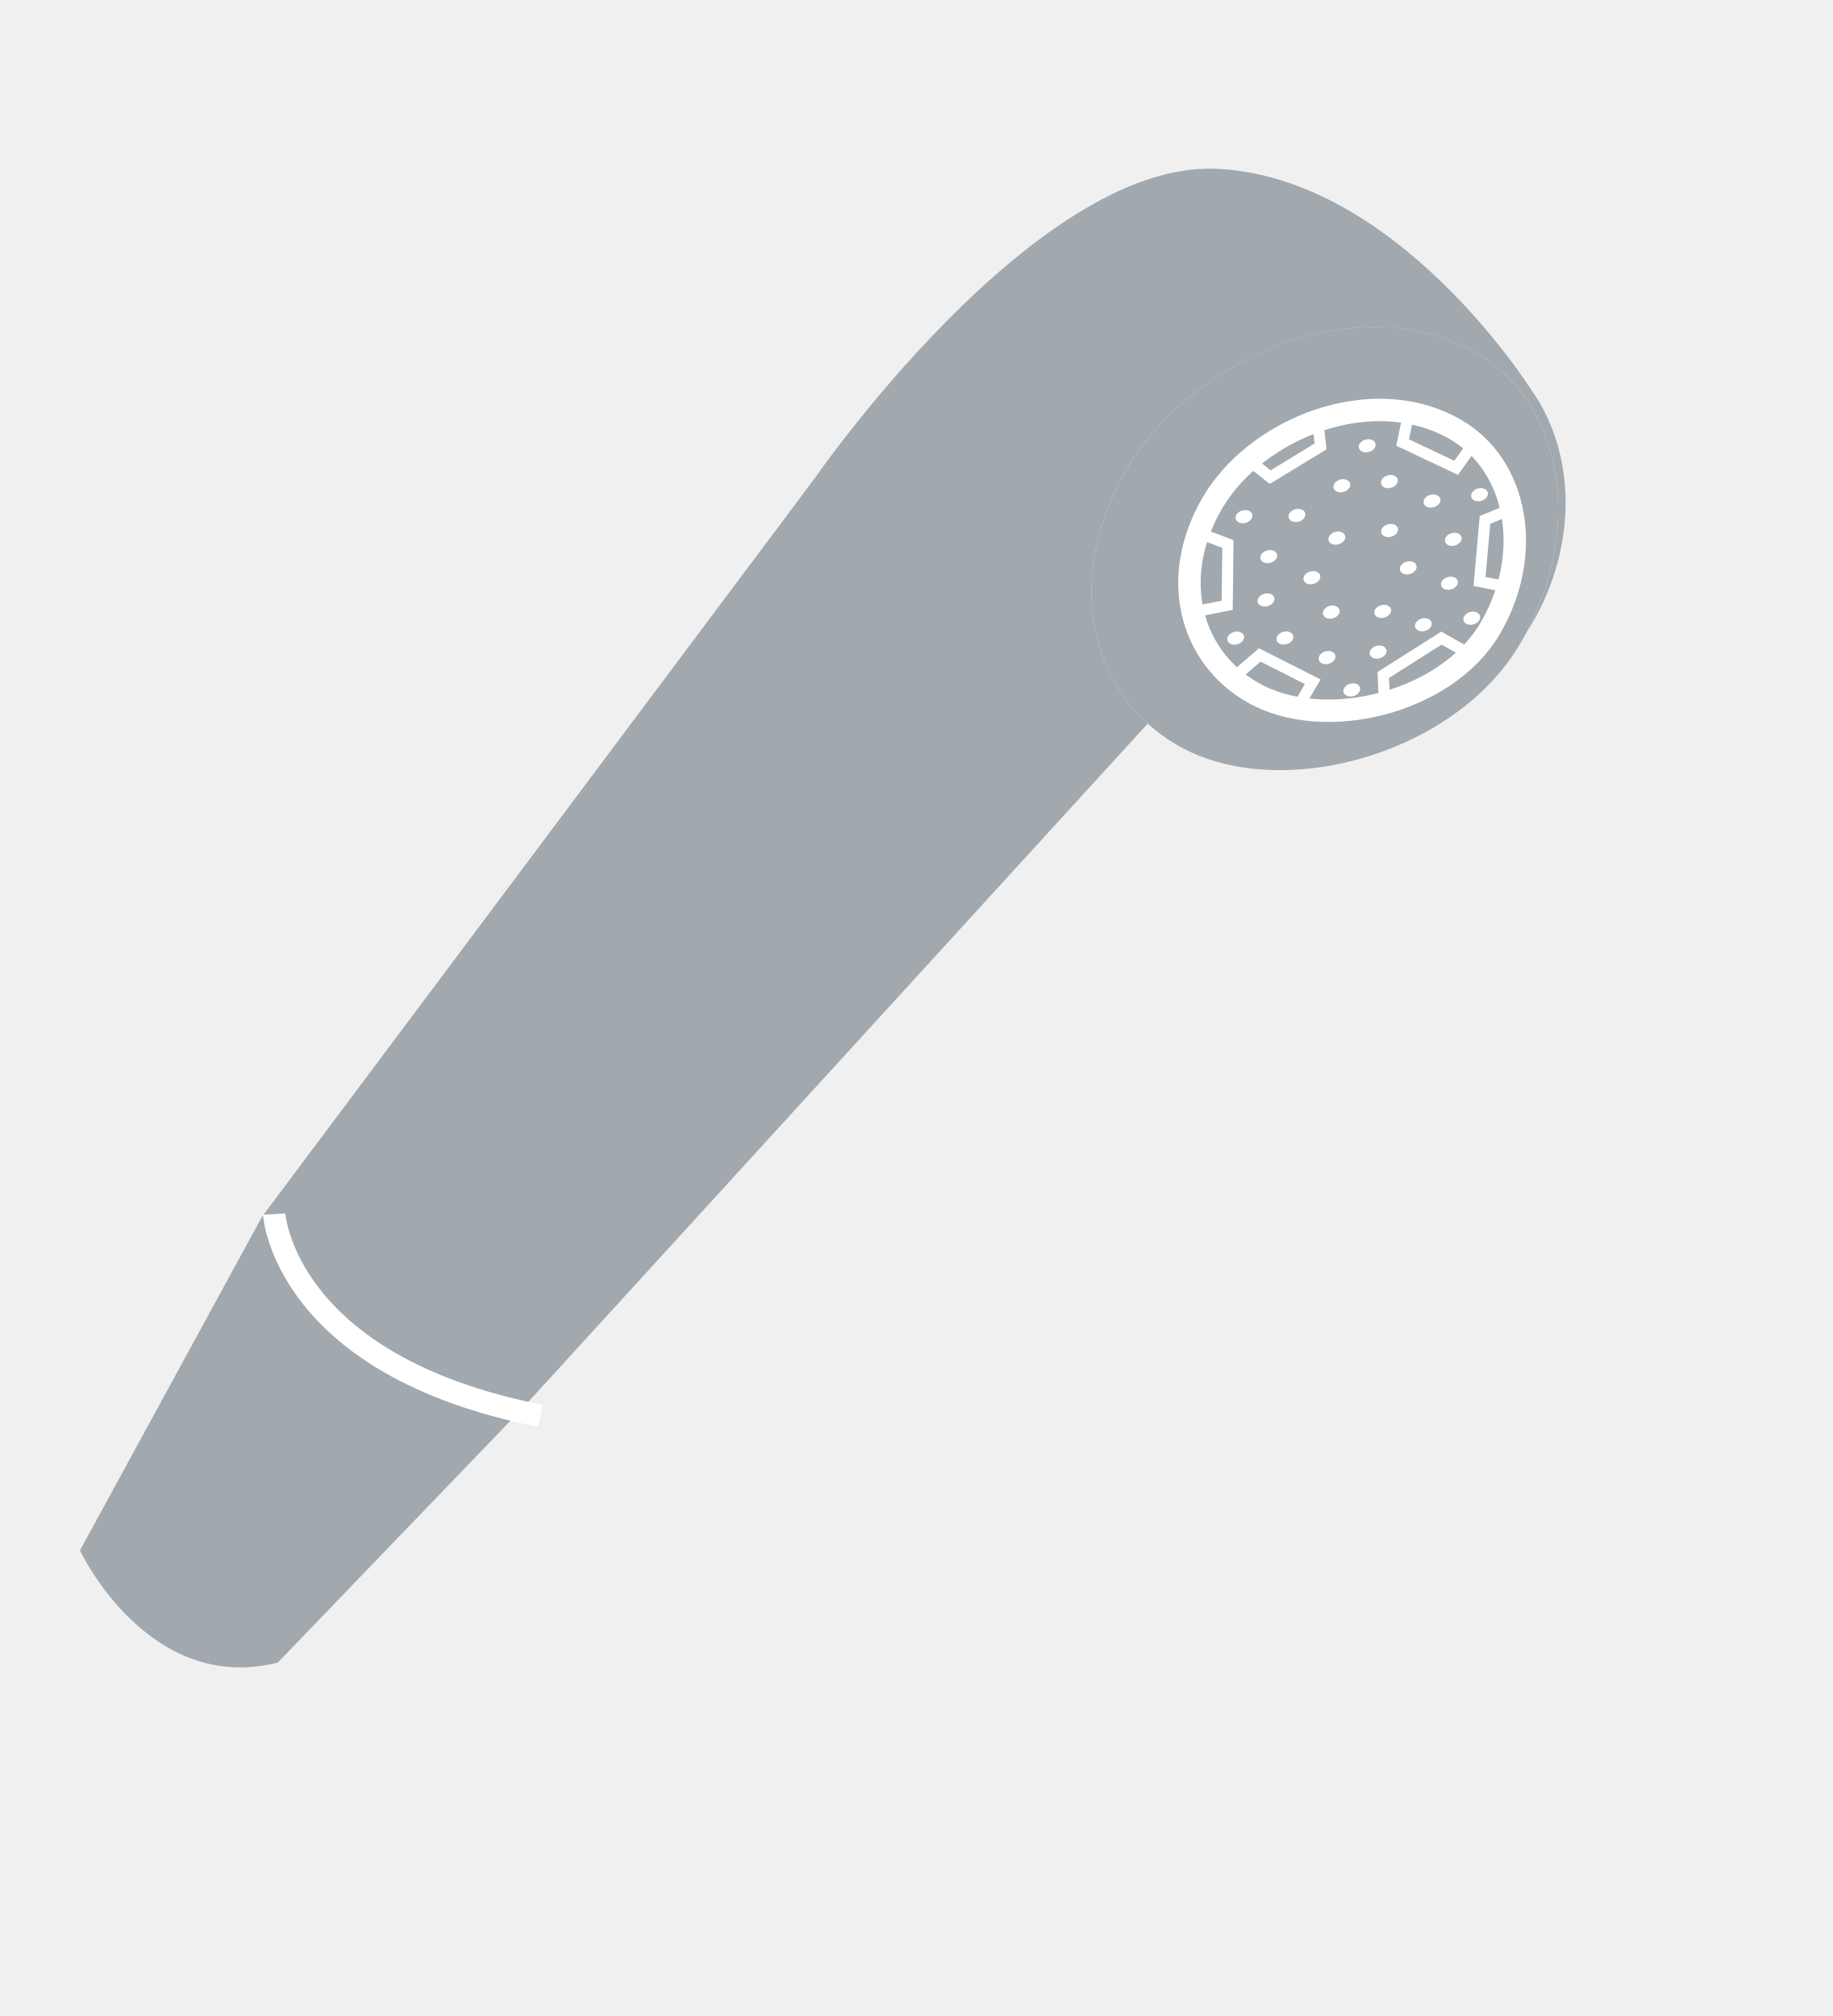
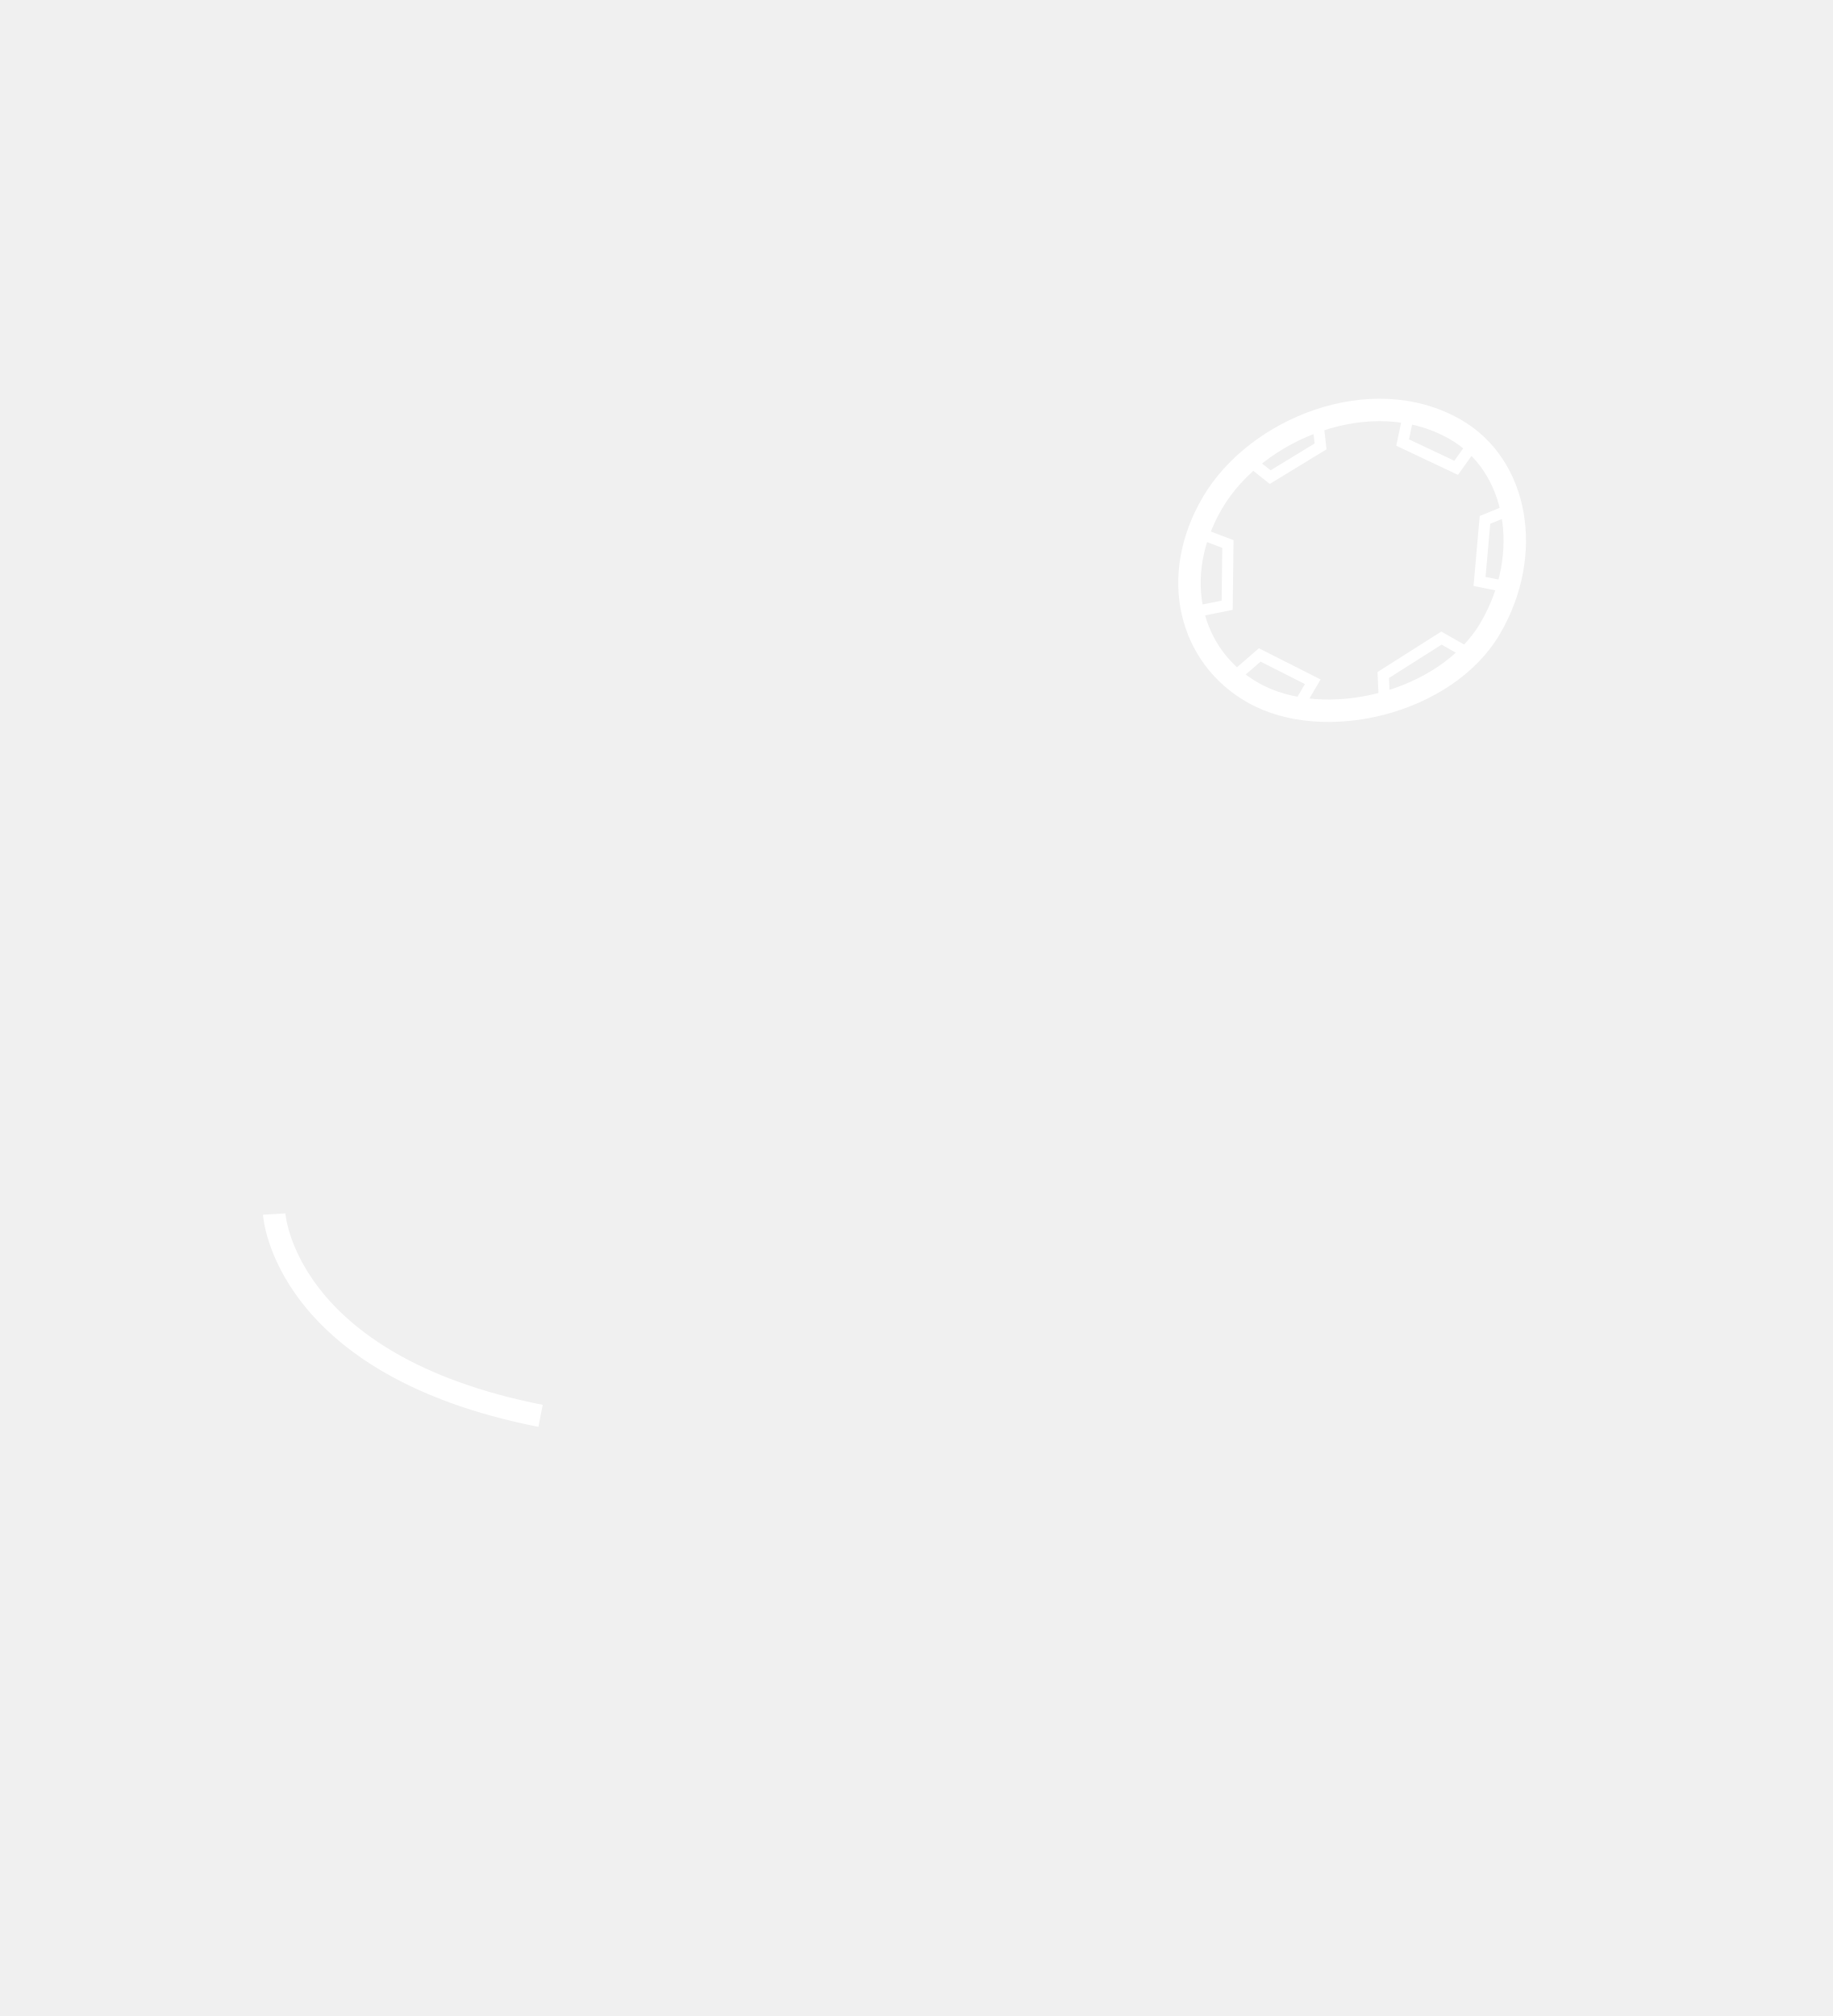
<svg xmlns="http://www.w3.org/2000/svg" width="30" height="33" viewBox="0 0 30 33" fill="none">
  <g clip-path="url(#clip0_567_922)">
-     <path d="M25.069 10.221C24.106 11.858 21.449 12.546 19.751 11.762L19.182 11.418L19.178 11.416L8.547 23.057L4.547 27.215C2.42 27.75 1.309 25.379 1.309 25.379L4.288 19.918L13.329 7.838C13.329 7.838 16.916 2.645 19.898 2.763C22.845 2.882 25.024 6.316 25.074 6.395C25.791 7.417 25.832 8.922 25.069 10.221Z" fill="#A1A8AE" />
-     <path d="M24.877 10.547C23.813 12.357 20.943 13.145 19.296 12.212C17.835 11.384 17.386 9.477 18.45 7.669C19.514 5.86 22.235 4.683 24.157 5.773C25.618 6.601 25.94 8.739 24.877 10.547Z" fill="white" />
-     <path d="M24.878 10.545C23.813 12.357 20.944 13.146 19.296 12.212C17.835 11.384 17.384 9.481 18.45 7.669C19.515 5.858 22.233 4.682 24.155 5.771C25.618 6.601 25.941 8.737 24.878 10.545Z" fill="#A1A8AE" />
-     <path d="M21.991 8.053C22.065 8.032 22.114 7.971 22.099 7.915C22.084 7.859 22.012 7.83 21.937 7.85C21.862 7.87 21.814 7.932 21.828 7.988C21.843 8.044 21.916 8.073 21.991 8.053Z" fill="white" />
-     <path d="M22.406 7.398C22.48 7.378 22.529 7.316 22.514 7.26C22.5 7.204 22.427 7.175 22.352 7.196C22.277 7.216 22.229 7.278 22.244 7.334C22.258 7.39 22.331 7.419 22.406 7.398Z" fill="white" />
-     <path d="M22.769 7.984C22.844 7.964 22.892 7.902 22.878 7.846C22.863 7.79 22.79 7.761 22.715 7.782C22.641 7.802 22.592 7.864 22.607 7.92C22.622 7.976 22.694 8.005 22.769 7.984Z" fill="white" />
-     <path d="M23.467 8.303C23.542 8.282 23.591 8.221 23.576 8.165C23.561 8.109 23.488 8.08 23.414 8.1C23.339 8.12 23.29 8.182 23.305 8.238C23.32 8.294 23.392 8.323 23.467 8.303Z" fill="white" />
-     <path d="M24.245 8.199C24.319 8.179 24.368 8.117 24.353 8.061C24.338 8.005 24.266 7.976 24.191 7.996C24.116 8.017 24.068 8.079 24.082 8.135C24.097 8.191 24.17 8.22 24.245 8.199Z" fill="white" />
-     <path d="M23.815 8.93C23.89 8.909 23.938 8.848 23.923 8.792C23.909 8.736 23.836 8.707 23.761 8.727C23.687 8.747 23.638 8.809 23.653 8.865C23.668 8.921 23.74 8.95 23.815 8.93Z" fill="white" />
-     <path d="M23.078 9.396C23.152 9.376 23.201 9.314 23.186 9.258C23.171 9.202 23.099 9.173 23.024 9.194C22.949 9.214 22.901 9.276 22.916 9.332C22.93 9.388 23.003 9.417 23.078 9.396Z" fill="white" />
-     <path d="M23.752 9.648C23.827 9.628 23.876 9.566 23.861 9.51C23.846 9.454 23.774 9.425 23.699 9.446C23.624 9.466 23.576 9.528 23.59 9.584C23.605 9.64 23.678 9.669 23.752 9.648Z" fill="white" />
-     <path d="M24.118 10.221C24.192 10.2 24.241 10.139 24.226 10.083C24.211 10.027 24.139 9.998 24.064 10.018C23.989 10.038 23.941 10.1 23.956 10.156C23.97 10.212 24.043 10.241 24.118 10.221Z" fill="white" />
-     <path d="M22.66 10.109C22.734 10.089 22.783 10.027 22.768 9.971C22.753 9.915 22.681 9.886 22.606 9.907C22.531 9.927 22.483 9.989 22.497 10.045C22.512 10.101 22.585 10.13 22.66 10.109Z" fill="white" />
-     <path d="M22.584 10.775C22.659 10.755 22.708 10.693 22.693 10.637C22.678 10.581 22.606 10.552 22.531 10.573C22.456 10.593 22.407 10.655 22.422 10.711C22.437 10.767 22.51 10.796 22.584 10.775Z" fill="white" />
-     <path d="M23.326 10.328C23.4 10.308 23.449 10.246 23.434 10.19C23.419 10.134 23.347 10.105 23.272 10.125C23.197 10.146 23.149 10.207 23.163 10.264C23.178 10.319 23.251 10.348 23.326 10.328Z" fill="white" />
-     <path d="M22.772 8.785C22.847 8.765 22.895 8.703 22.881 8.647C22.866 8.591 22.793 8.562 22.718 8.582C22.644 8.603 22.595 8.665 22.61 8.721C22.625 8.777 22.697 8.805 22.772 8.785Z" fill="white" />
-     <path d="M21.909 8.91C21.983 8.89 22.032 8.828 22.017 8.772C22.002 8.716 21.93 8.687 21.855 8.707C21.78 8.728 21.732 8.79 21.747 8.846C21.761 8.902 21.834 8.93 21.909 8.91Z" fill="white" />
-     <path d="M21.256 8.539C21.331 8.519 21.38 8.457 21.365 8.401C21.35 8.345 21.277 8.316 21.203 8.336C21.128 8.357 21.079 8.418 21.094 8.474C21.109 8.53 21.181 8.559 21.256 8.539Z" fill="white" />
-     <path d="M20.389 8.559C20.464 8.538 20.512 8.476 20.498 8.42C20.483 8.364 20.41 8.336 20.335 8.356C20.261 8.376 20.212 8.438 20.227 8.494C20.242 8.55 20.314 8.579 20.389 8.559Z" fill="white" />
-     <path d="M20.794 9.213C20.869 9.193 20.918 9.131 20.903 9.075C20.888 9.019 20.816 8.99 20.741 9.01C20.666 9.03 20.617 9.092 20.632 9.148C20.647 9.204 20.72 9.233 20.794 9.213Z" fill="white" />
-     <path d="M20.75 9.922C20.824 9.902 20.873 9.84 20.858 9.784C20.843 9.728 20.771 9.699 20.696 9.719C20.621 9.739 20.573 9.801 20.587 9.857C20.602 9.913 20.675 9.942 20.75 9.922Z" fill="white" />
-     <path d="M20.253 10.547C20.328 10.527 20.377 10.465 20.362 10.409C20.347 10.353 20.274 10.324 20.2 10.344C20.125 10.364 20.076 10.426 20.091 10.482C20.106 10.538 20.179 10.567 20.253 10.547Z" fill="white" />
-     <path d="M21.059 10.545C21.134 10.525 21.182 10.463 21.168 10.407C21.153 10.351 21.08 10.322 21.006 10.342C20.931 10.363 20.882 10.424 20.897 10.48C20.912 10.536 20.984 10.565 21.059 10.545Z" fill="white" />
-     <path d="M21.748 10.865C21.823 10.845 21.872 10.783 21.857 10.727C21.842 10.671 21.77 10.642 21.695 10.662C21.62 10.683 21.572 10.745 21.586 10.801C21.601 10.857 21.674 10.886 21.748 10.865Z" fill="white" />
-     <path d="M22.154 11.395C22.229 11.374 22.277 11.312 22.262 11.256C22.247 11.2 22.175 11.171 22.1 11.192C22.025 11.212 21.977 11.274 21.992 11.33C22.006 11.386 22.079 11.415 22.154 11.395Z" fill="white" />
-     <path d="M21.818 10.121C21.893 10.101 21.941 10.039 21.926 9.983C21.912 9.927 21.839 9.898 21.764 9.918C21.689 9.939 21.641 10.001 21.656 10.056C21.671 10.113 21.743 10.141 21.818 10.121Z" fill="white" />
-     <path d="M21.5 9.558C21.575 9.538 21.624 9.476 21.609 9.42C21.594 9.364 21.522 9.335 21.447 9.355C21.372 9.376 21.323 9.437 21.338 9.493C21.353 9.549 21.426 9.578 21.5 9.558Z" fill="white" />
+     <path d="M25.069 10.221C24.106 11.858 21.449 12.546 19.751 11.762L19.182 11.418L19.178 11.416L8.547 23.057L4.547 27.215C2.42 27.75 1.309 25.379 1.309 25.379L4.288 19.918L13.329 7.838C13.329 7.838 16.916 2.645 19.898 2.763C22.845 2.882 25.024 6.316 25.074 6.395C25.791 7.417 25.832 8.922 25.069 10.221Z" />
+     <path d="M24.877 10.547C23.813 12.357 20.943 13.145 19.296 12.212C17.835 11.384 17.386 9.477 18.45 7.669C19.514 5.86 22.235 4.683 24.157 5.773C25.618 6.601 25.94 8.739 24.877 10.547Z" />
+     <path d="M24.878 10.545C23.813 12.357 20.944 13.146 19.296 12.212C17.835 11.384 17.384 9.481 18.45 7.669C19.515 5.858 22.233 4.682 24.155 5.771C25.618 6.601 25.941 8.737 24.878 10.545Z" />
+     <path d="M21.991 8.053C22.065 8.032 22.114 7.971 22.099 7.915C22.084 7.859 22.012 7.83 21.937 7.85C21.862 7.87 21.814 7.932 21.828 7.988C21.843 8.044 21.916 8.073 21.991 8.053Z" />
+     <path d="M22.406 7.398C22.48 7.378 22.529 7.316 22.514 7.26C22.5 7.204 22.427 7.175 22.352 7.196C22.277 7.216 22.229 7.278 22.244 7.334C22.258 7.39 22.331 7.419 22.406 7.398Z" />
+     <path d="M22.769 7.984C22.844 7.964 22.892 7.902 22.878 7.846C22.863 7.79 22.79 7.761 22.715 7.782C22.641 7.802 22.592 7.864 22.607 7.92C22.622 7.976 22.694 8.005 22.769 7.984Z" />
+     <path d="M23.467 8.303C23.542 8.282 23.591 8.221 23.576 8.165C23.561 8.109 23.488 8.08 23.414 8.1C23.339 8.12 23.29 8.182 23.305 8.238C23.32 8.294 23.392 8.323 23.467 8.303Z" />
+     <path d="M24.245 8.199C24.319 8.179 24.368 8.117 24.353 8.061C24.338 8.005 24.266 7.976 24.191 7.996C24.116 8.017 24.068 8.079 24.082 8.135C24.097 8.191 24.17 8.22 24.245 8.199Z" />
+     <path d="M23.815 8.93C23.89 8.909 23.938 8.848 23.923 8.792C23.909 8.736 23.836 8.707 23.761 8.727C23.687 8.747 23.638 8.809 23.653 8.865C23.668 8.921 23.74 8.95 23.815 8.93Z" />
+     <path d="M23.078 9.396C23.152 9.376 23.201 9.314 23.186 9.258C23.171 9.202 23.099 9.173 23.024 9.194C22.949 9.214 22.901 9.276 22.916 9.332C22.93 9.388 23.003 9.417 23.078 9.396Z" />
+     <path d="M23.752 9.648C23.827 9.628 23.876 9.566 23.861 9.51C23.846 9.454 23.774 9.425 23.699 9.446C23.624 9.466 23.576 9.528 23.59 9.584C23.605 9.64 23.678 9.669 23.752 9.648Z" />
+     <path d="M24.118 10.221C24.192 10.2 24.241 10.139 24.226 10.083C24.211 10.027 24.139 9.998 24.064 10.018C23.989 10.038 23.941 10.1 23.956 10.156C23.97 10.212 24.043 10.241 24.118 10.221Z" />
+     <path d="M22.66 10.109C22.734 10.089 22.783 10.027 22.768 9.971C22.753 9.915 22.681 9.886 22.606 9.907C22.531 9.927 22.483 9.989 22.497 10.045C22.512 10.101 22.585 10.13 22.66 10.109Z" />
+     <path d="M22.584 10.775C22.659 10.755 22.708 10.693 22.693 10.637C22.678 10.581 22.606 10.552 22.531 10.573C22.456 10.593 22.407 10.655 22.422 10.711C22.437 10.767 22.51 10.796 22.584 10.775Z" />
+     <path d="M23.326 10.328C23.4 10.308 23.449 10.246 23.434 10.19C23.419 10.134 23.347 10.105 23.272 10.125C23.197 10.146 23.149 10.207 23.163 10.264C23.178 10.319 23.251 10.348 23.326 10.328Z" />
+     <path d="M22.772 8.785C22.847 8.765 22.895 8.703 22.881 8.647C22.866 8.591 22.793 8.562 22.718 8.582C22.644 8.603 22.595 8.665 22.61 8.721C22.625 8.777 22.697 8.805 22.772 8.785Z" />
+     <path d="M21.909 8.91C21.983 8.89 22.032 8.828 22.017 8.772C22.002 8.716 21.93 8.687 21.855 8.707C21.78 8.728 21.732 8.79 21.747 8.846C21.761 8.902 21.834 8.93 21.909 8.91Z" />
+     <path d="M21.256 8.539C21.331 8.519 21.38 8.457 21.365 8.401C21.35 8.345 21.277 8.316 21.203 8.336C21.128 8.357 21.079 8.418 21.094 8.474C21.109 8.53 21.181 8.559 21.256 8.539Z" />
+     <path d="M20.389 8.559C20.464 8.538 20.512 8.476 20.498 8.42C20.483 8.364 20.41 8.336 20.335 8.356C20.261 8.376 20.212 8.438 20.227 8.494C20.242 8.55 20.314 8.579 20.389 8.559Z" />
+     <path d="M20.794 9.213C20.869 9.193 20.918 9.131 20.903 9.075C20.888 9.019 20.816 8.99 20.741 9.01C20.666 9.03 20.617 9.092 20.632 9.148C20.647 9.204 20.72 9.233 20.794 9.213Z" />
+     <path d="M20.75 9.922C20.824 9.902 20.873 9.84 20.858 9.784C20.843 9.728 20.771 9.699 20.696 9.719C20.621 9.739 20.573 9.801 20.587 9.857C20.602 9.913 20.675 9.942 20.75 9.922Z" />
+     <path d="M20.253 10.547C20.328 10.527 20.377 10.465 20.362 10.409C20.347 10.353 20.274 10.324 20.2 10.344C20.125 10.364 20.076 10.426 20.091 10.482C20.106 10.538 20.179 10.567 20.253 10.547Z" />
+     <path d="M21.059 10.545C21.134 10.525 21.182 10.463 21.168 10.407C21.153 10.351 21.08 10.322 21.006 10.342C20.931 10.363 20.882 10.424 20.897 10.48C20.912 10.536 20.984 10.565 21.059 10.545Z" />
+     <path d="M21.748 10.865C21.823 10.845 21.872 10.783 21.857 10.727C21.842 10.671 21.77 10.642 21.695 10.662C21.62 10.683 21.572 10.745 21.586 10.801C21.601 10.857 21.674 10.886 21.748 10.865Z" />
+     <path d="M22.154 11.395C22.229 11.374 22.277 11.312 22.262 11.256C22.247 11.2 22.175 11.171 22.1 11.192C22.025 11.212 21.977 11.274 21.992 11.33C22.006 11.386 22.079 11.415 22.154 11.395Z" />
+     <path d="M21.818 10.121C21.893 10.101 21.941 10.039 21.926 9.983C21.912 9.927 21.839 9.898 21.764 9.918C21.689 9.939 21.641 10.001 21.656 10.056C21.671 10.113 21.743 10.141 21.818 10.121Z" />
+     <path d="M21.5 9.558C21.575 9.538 21.624 9.476 21.609 9.42C21.594 9.364 21.522 9.335 21.447 9.355C21.372 9.376 21.323 9.437 21.338 9.493C21.353 9.549 21.426 9.578 21.5 9.558Z" />
    <path d="M24.39 10.29C23.675 11.507 21.678 12.001 20.511 11.339C19.476 10.753 19.132 9.446 19.848 8.228C20.563 7.011 22.448 6.249 23.811 7.023C24.847 7.609 25.106 9.072 24.39 10.29Z" stroke="white" stroke-width="0.367" stroke-miterlimit="10" />
    <path d="M20.519 7.594L20.791 7.81L21.616 7.307L21.576 6.963" stroke="white" stroke-width="0.183" stroke-miterlimit="10" />
    <path d="M23.038 6.868L22.959 7.244L23.835 7.658L24.108 7.276" stroke="white" stroke-width="0.183" stroke-miterlimit="10" />
    <path d="M24.678 8.358L24.307 8.51L24.218 9.518L24.66 9.606" stroke="white" stroke-width="0.183" stroke-miterlimit="10" />
    <path d="M24.024 10.689L23.594 10.445L22.642 11.049L22.656 11.363" stroke="white" stroke-width="0.183" stroke-miterlimit="10" />
    <path d="M21.27 11.531L21.488 11.16L20.62 10.721L20.248 11.043" stroke="white" stroke-width="0.183" stroke-miterlimit="10" />
    <path d="M19.492 10.027L20.087 9.907L20.099 8.905L19.684 8.748" stroke="white" stroke-width="0.183" stroke-miterlimit="10" />
    <path d="M4.488 19.873C4.488 19.873 4.636 22.347 8.848 23.176" stroke="white" stroke-width="0.367" stroke-miterlimit="10" />
  </g>
  <defs>
    <clipPath id="clip0_567_922">
-       <rect width="13" height="30" fill="white" transform="matrix(0.869944 0.493151 -0.506881 0.862016 16 0)" />
+       <rect width="13" height="30" transform="matrix(0.869944 0.493151 -0.506881 0.862016 16 0)" />
    </clipPath>
  </defs>
</svg>
